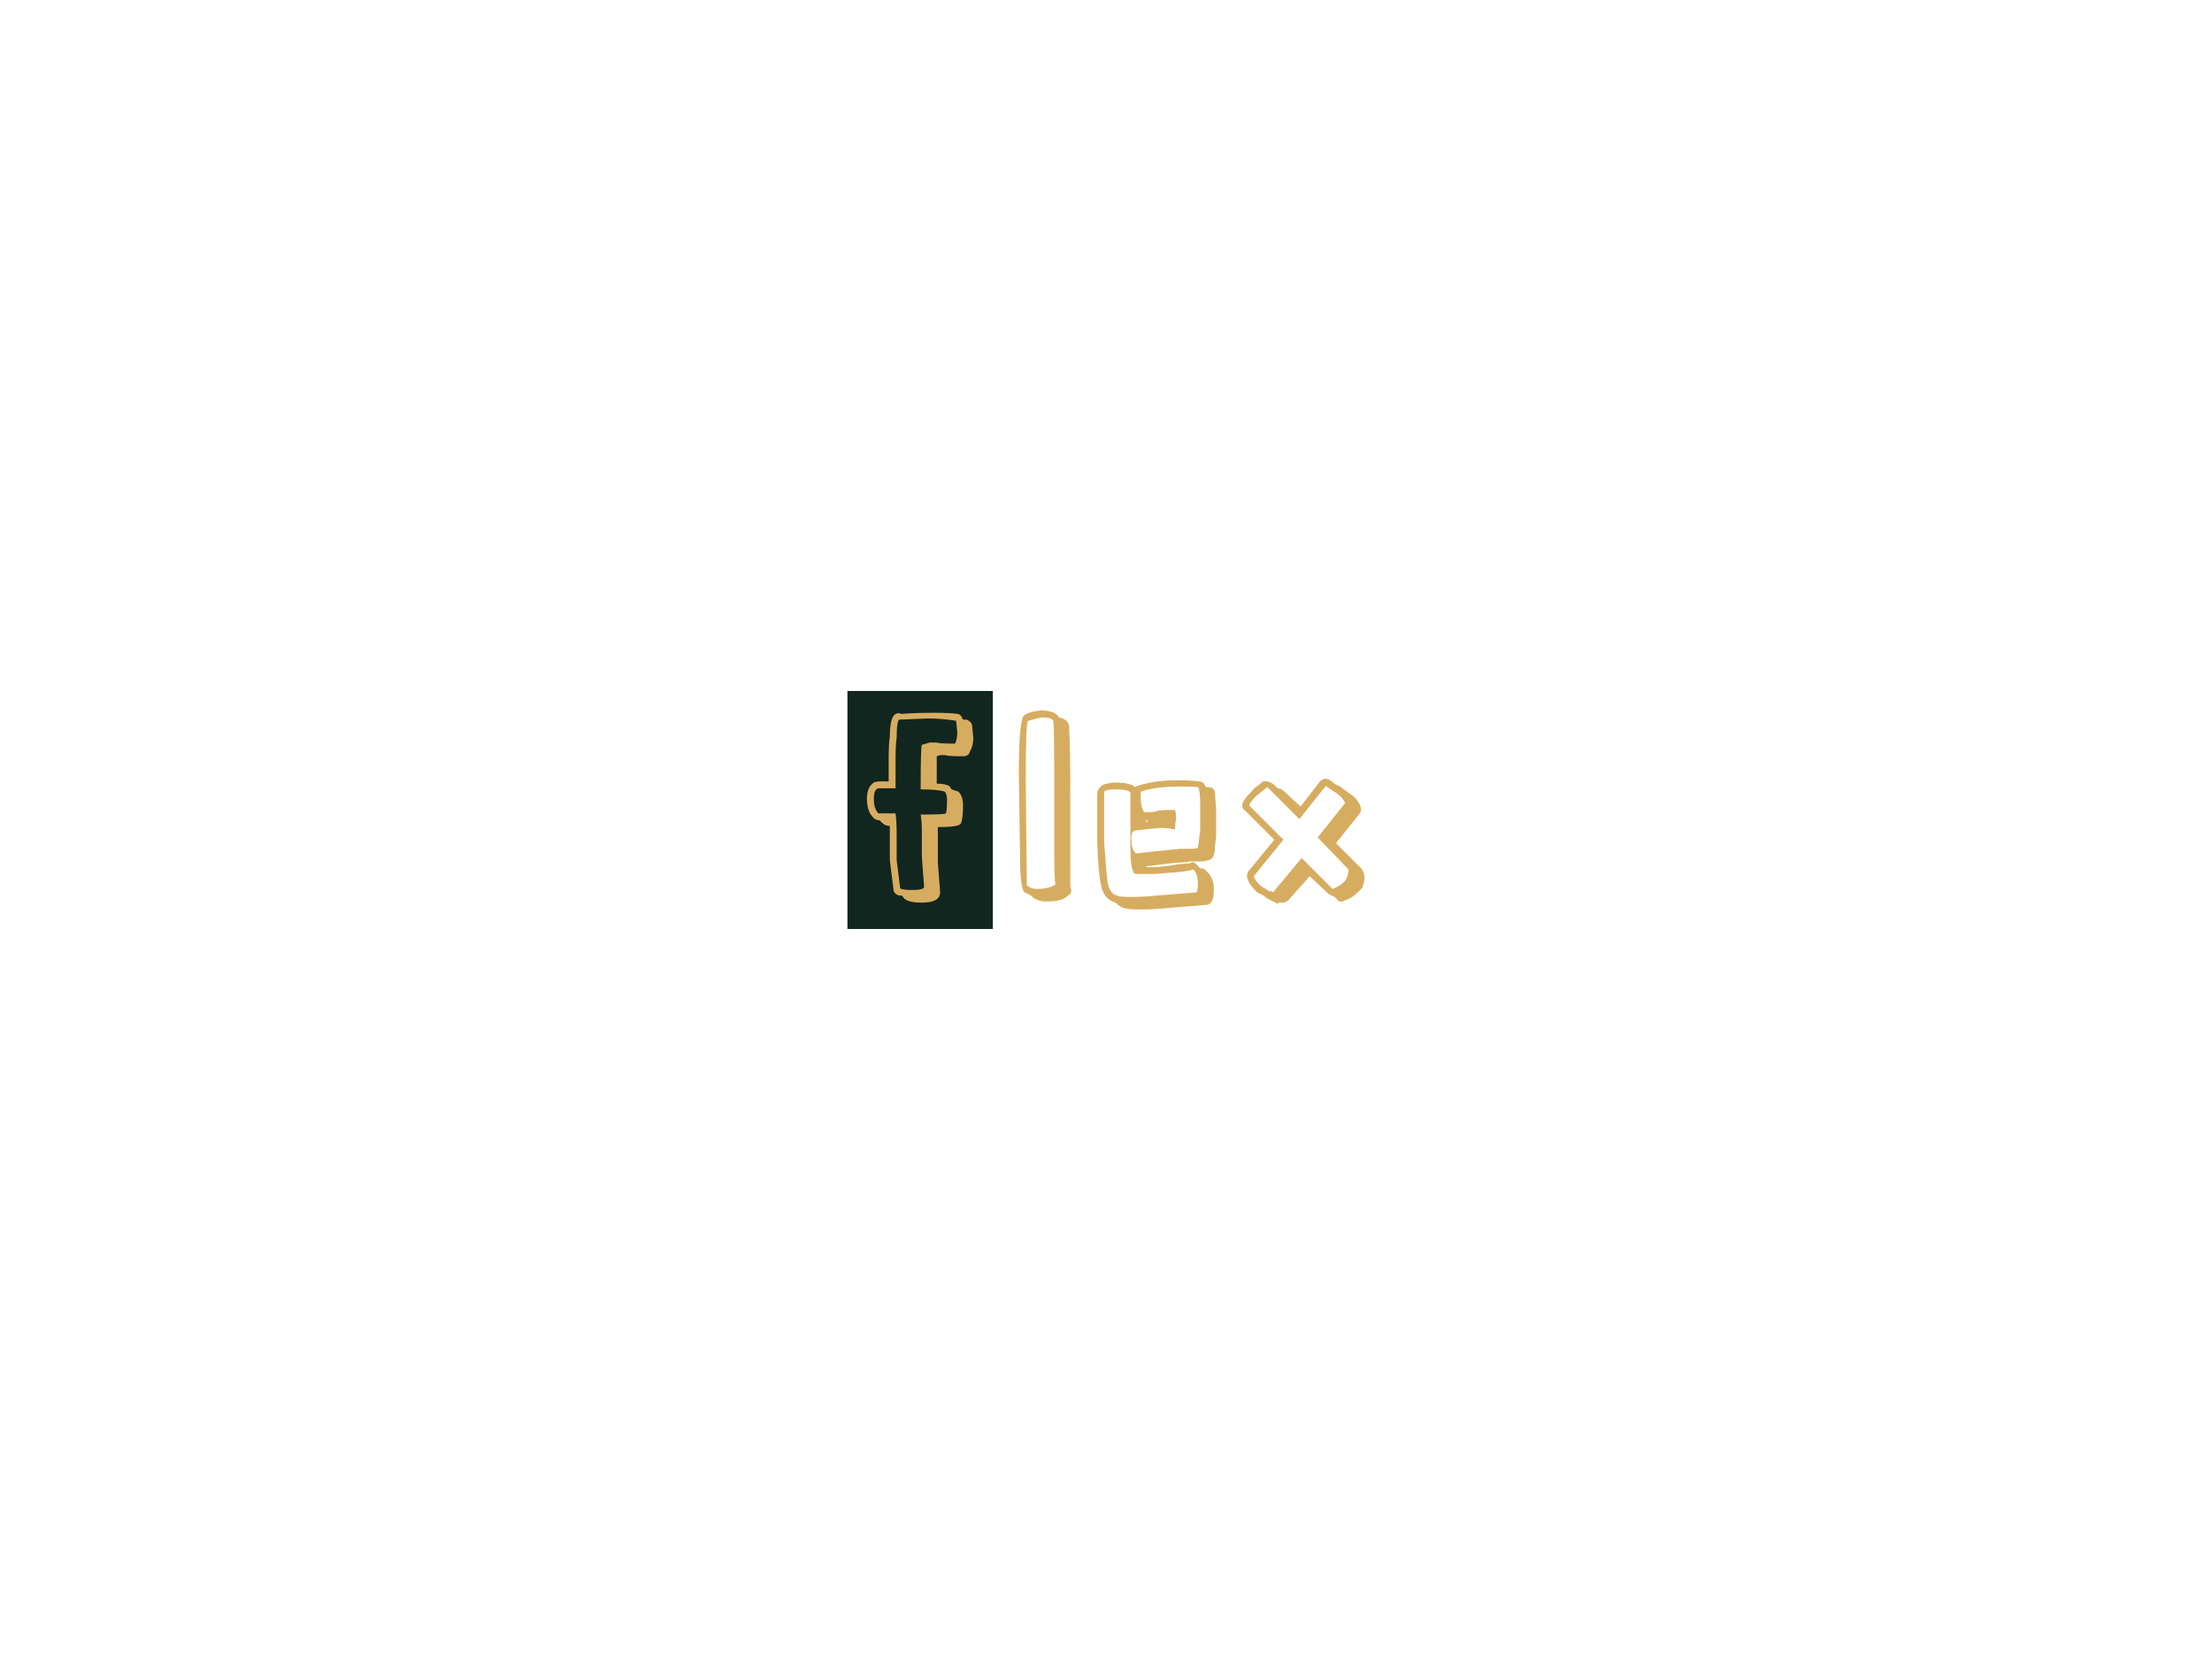
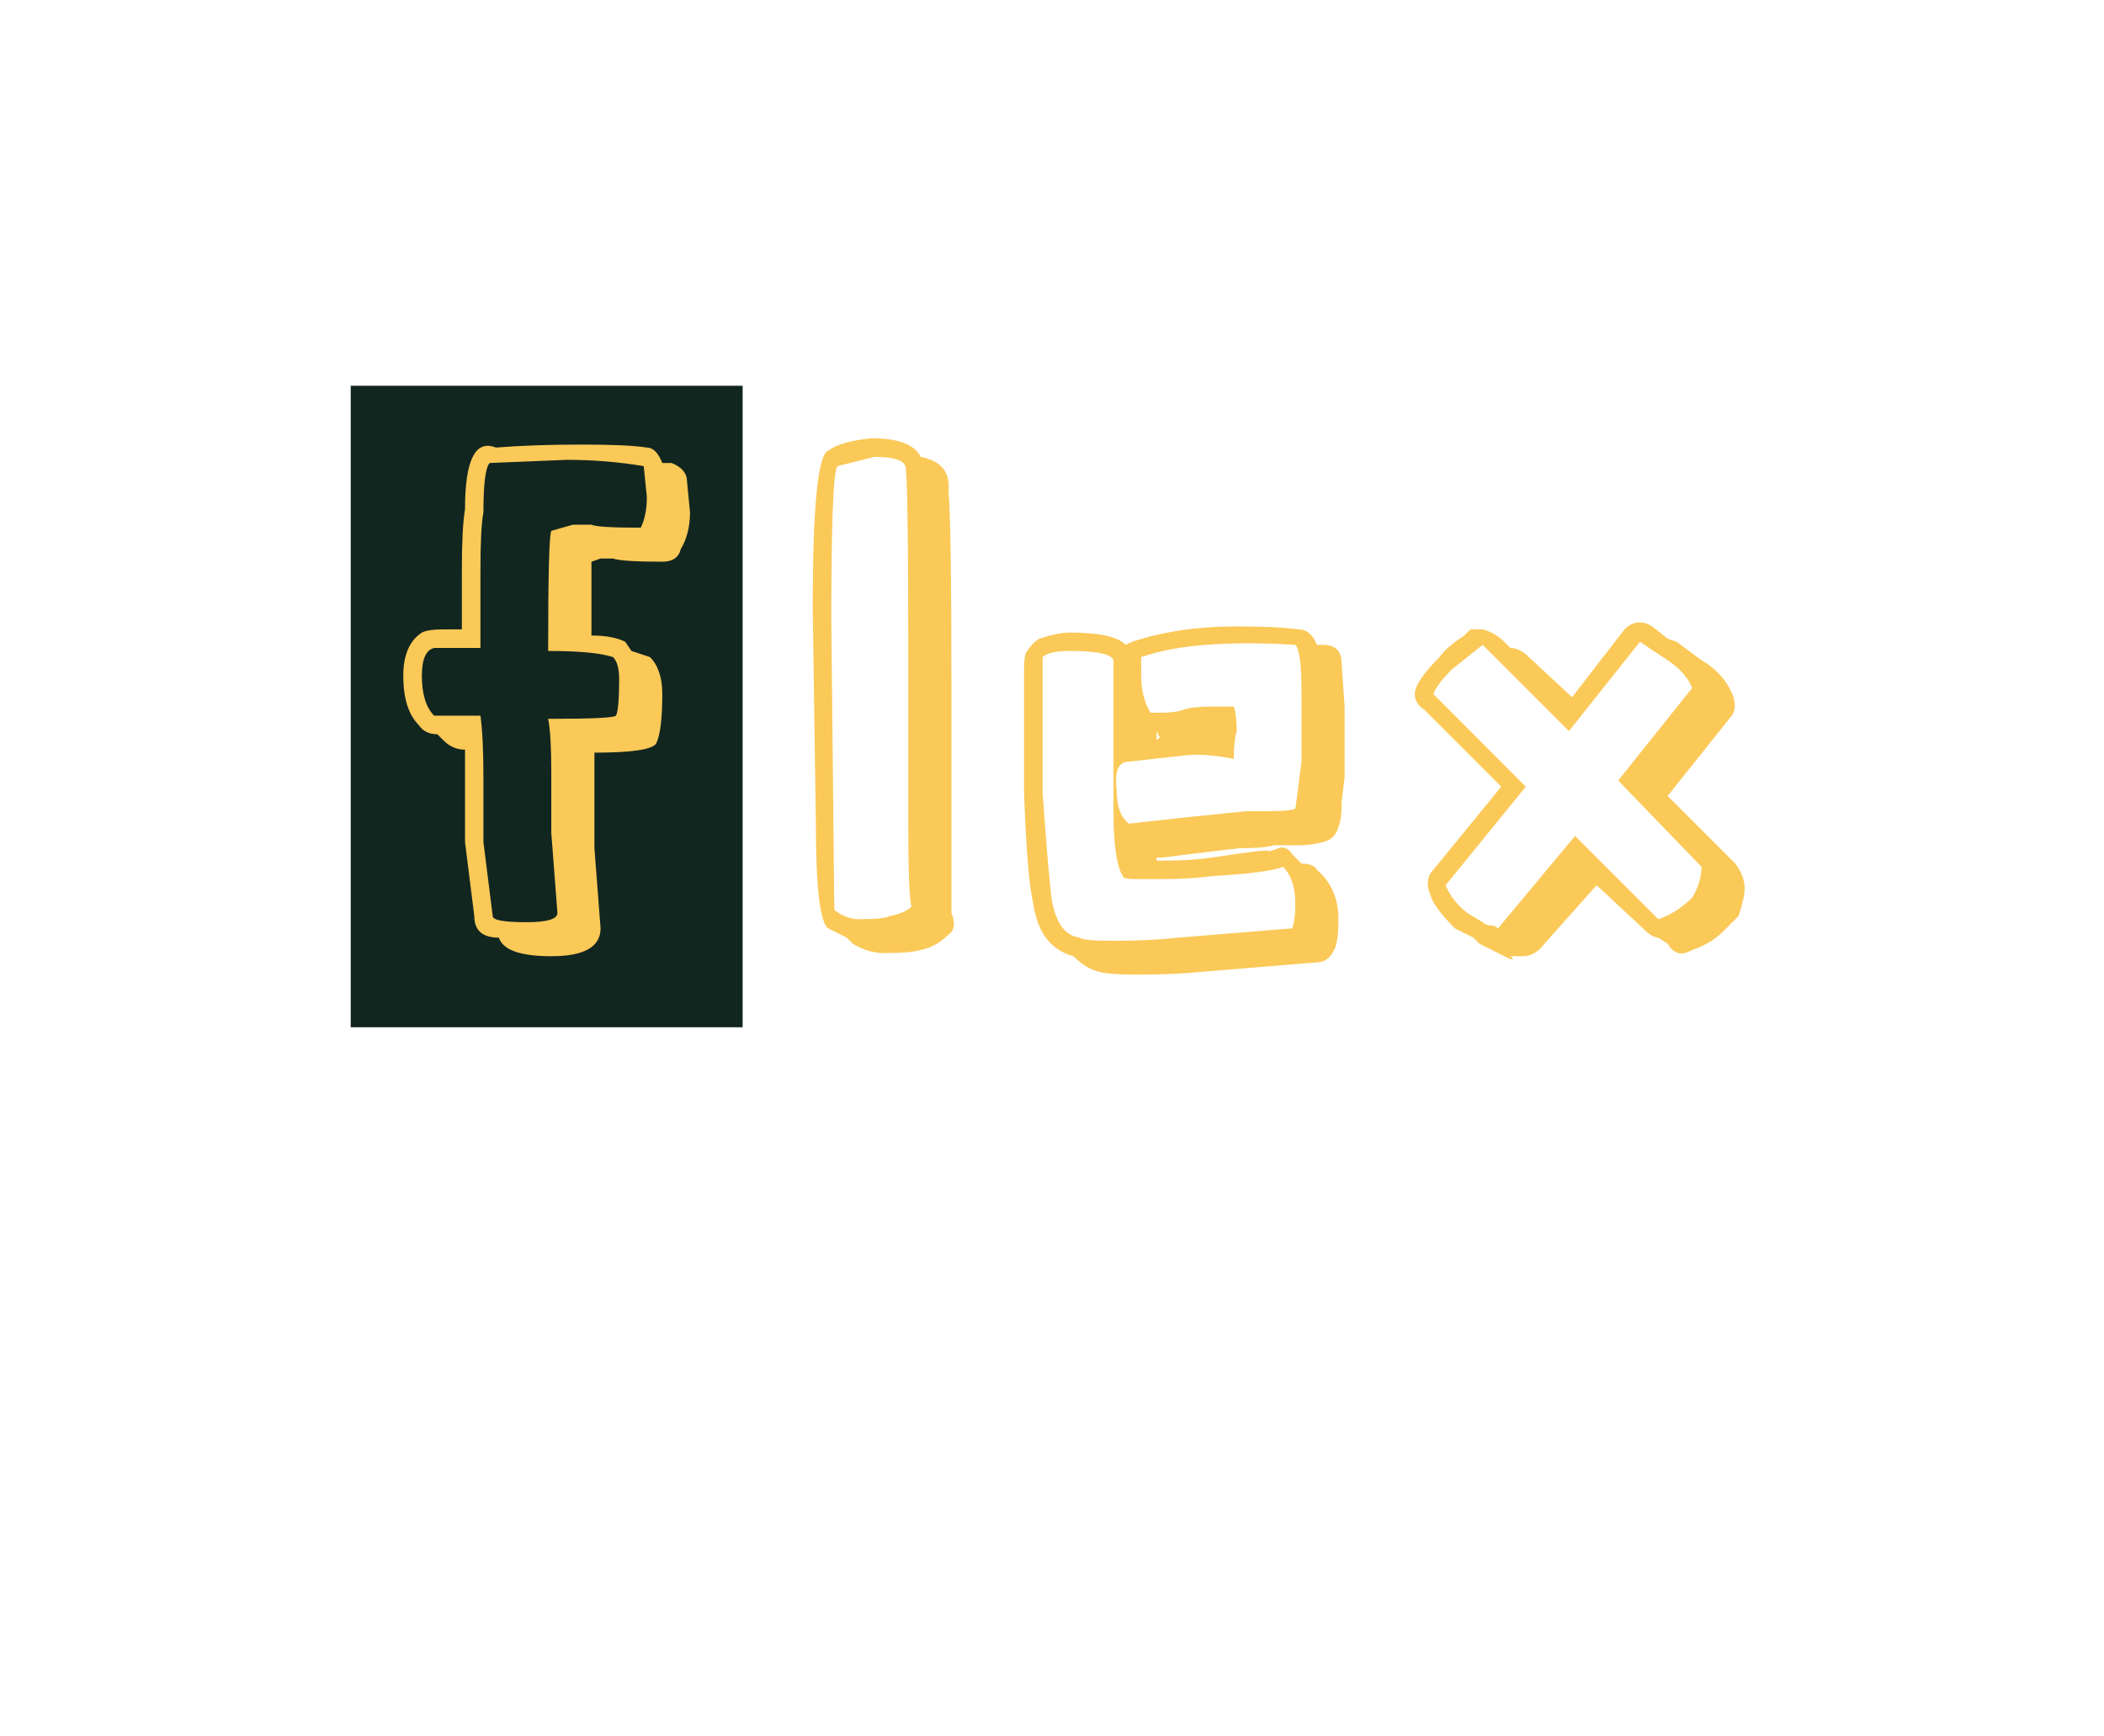
- <svg xmlns="http://www.w3.org/2000/svg" version="1.0" x="0" y="0" width="800" height="600" viewBox="0 0 340 250" preserveAspectRatio="xMidYMid meet" color-interpolation-filters="sRGB">
+ <svg xmlns="http://www.w3.org/2000/svg" t="1594047287382" class="icon" viewBox="0 0 1241 1024" version="1.1" p-id="5068" width="242.383" height="200">
  <defs>
-     <linearGradient id="92" x1="0%" y1="0%" x2="100%" y2="0%">
-       <stop offset="0%" stop-color="#fa71cd" />
-       <stop offset="100%" stop-color="#9b59b6" />
-     </linearGradient>
-     <linearGradient id="93" x1="0%" y1="0%" x2="100%" y2="0%">
-       <stop offset="0%" stop-color="#f9d423" />
-       <stop offset="100%" stop-color="#f83600" />
-     </linearGradient>
-     <linearGradient id="94" x1="0%" y1="0%" x2="100%" y2="0%">
-       <stop offset="0%" stop-color="#0064d2" />
-       <stop offset="100%" stop-color="#1cb0f6" />
-     </linearGradient>
-     <linearGradient id="95" x1="0%" y1="0%" x2="100%" y2="0%">
-       <stop offset="0%" stop-color="#f00978" />
-       <stop offset="100%" stop-color="#3f51b1" />
-     </linearGradient>
-     <linearGradient id="96" x1="0%" y1="0%" x2="100%" y2="0%">
-       <stop offset="0%" stop-color="#7873f5" />
-       <stop offset="100%" stop-color="#ec77ab" />
-     </linearGradient>
-     <linearGradient id="97" x1="0%" y1="0%" x2="100%" y2="0%">
-       <stop offset="0%" stop-color="#f9d423" />
-       <stop offset="100%" stop-color="#e14fad" />
-     </linearGradient>
-     <linearGradient id="98" x1="0%" y1="0%" x2="100%" y2="0%">
-       <stop offset="0%" stop-color="#009efd" />
-       <stop offset="100%" stop-color="#2af598" />
-     </linearGradient>
-     <linearGradient id="99" x1="0%" y1="0%" x2="100%" y2="0%">
-       <stop offset="0%" stop-color="#ffcc00" />
-       <stop offset="100%" stop-color="#00b140" />
-     </linearGradient>
-     <linearGradient id="100" x1="0%" y1="0%" x2="100%" y2="0%">
-       <stop offset="0%" stop-color="#d51007" />
-       <stop offset="100%" stop-color="#ff8177" />
-     </linearGradient>
-     <linearGradient id="102" x1="0%" y1="0%" x2="100%" y2="0%">
-       <stop offset="0%" stop-color="#a2b6df" />
-       <stop offset="100%" stop-color="#0c3483" />
-     </linearGradient>
-     <linearGradient id="103" x1="0%" y1="0%" x2="100%" y2="0%">
-       <stop offset="0%" stop-color="#7ac5d8" />
-       <stop offset="100%" stop-color="#eea2a2" />
-     </linearGradient>
-     <linearGradient id="104" x1="0%" y1="0%" x2="100%" y2="0%">
-       <stop offset="0%" stop-color="#00ecbc" />
-       <stop offset="100%" stop-color="#007adf" />
-     </linearGradient>
-     <linearGradient id="105" x1="0%" y1="0%" x2="100%" y2="0%">
-       <stop offset="0%" stop-color="#b88746" />
-       <stop offset="100%" stop-color="#fdf5a6" />
-     </linearGradient>
+     <style type="text/css" />
  </defs>
-   <g fill="#d6ad60" class="newinitialsvg-g newinitialsvg" transform="translate(130.2567,106.707)">
-     <g class="tp-name">
-       <g transform="translate(0, 0)" fill="#d6ad60">
-         <rect x="0" y="-3" width="22.348" height="36.586" fill="#122620" />
-         <g transform="translate(3,0)">
-           <path d="M9.14 0.18Q6.50 0.18 6.15-0.88L6.15-0.88Q4.75-0.88 4.75-2.11L4.75-2.11L4.22-6.33L4.22-10.02L4.22-11.60Q3.52-11.60 2.99-12.13L2.99-12.13L2.64-12.48Q1.93-12.48 1.58-13.01L1.58-13.01Q0.70-13.89 0.70-15.82L0.70-15.82Q0.70-17.58 1.76-18.28L1.76-18.28Q2.11-18.46 2.99-18.46L2.99-18.46L4.04-18.46L4.04-21.80Q4.04-24.26 4.22-25.31L4.22-25.31Q4.22-29.53 5.98-28.83L5.98-28.83Q8.09-29.00 10.90-29.00L10.90-29.00Q13.54-29.00 14.59-28.83L14.59-28.83Q15.12-28.83 15.47-27.95L15.47-27.95L16.00-27.95Q16.88-27.60 16.88-26.89L16.88-26.89L17.05-25.14Q17.05-23.91 16.52-23.03L16.52-23.03Q16.35-22.32 15.47-22.32L15.47-22.32Q13.18-22.32 12.66-22.50L12.66-22.50L11.95-22.50L11.43-22.32L11.43-18.11Q12.66-18.11 13.36-17.75L13.36-17.75L13.71-17.23L14.77-16.88Q15.47-16.17 15.47-14.77L15.47-14.77Q15.47-12.66 15.12-11.95L15.12-11.95Q14.77-11.43 11.60-11.43L11.60-11.43L11.60-11.07L11.60-9.49L11.60-5.98L11.95-1.41Q11.95 0.18 9.14 0.18L9.14 0.18ZM7.73-1.76Q9.49-1.76 9.49-2.29L9.49-2.29L9.14-6.86L9.14-10.37Q9.14-12.48 8.96-13.36L8.96-13.36L9.14-13.36Q12.66-13.36 12.83-13.54L12.83-13.54Q13.01-13.89 13.01-15.64L13.01-15.64Q13.01-16.52 12.66-16.88L12.66-16.88Q11.60-17.23 8.96-17.23L8.96-17.23Q8.96-23.73 9.14-24.08L9.14-24.08L10.37-24.43L11.43-24.43Q11.78-24.26 14.24-24.26L14.24-24.26Q14.59-24.96 14.59-26.02L14.59-26.02L14.41-27.77Q12.30-28.13 10.02-28.13L10.02-28.13L5.63-27.95Q5.27-27.60 5.27-25.14L5.27-25.14Q5.10-24.26 5.10-21.80L5.10-21.80L5.10-17.40L2.46-17.40Q1.76-17.23 1.76-15.82L1.76-15.82Q1.76-14.24 2.46-13.54L2.46-13.54L5.10-13.54Q5.27-12.30 5.27-10.02L5.27-10.02L5.27-6.33L5.80-2.11Q5.80-1.76 7.73-1.76L7.73-1.76Z" transform="translate(-0.703125, 29.35547)" />
-         </g>
-       </g>
-       <g transform="translate(26.34766, 0)">
-         <g>
-           <path d="M4.75 0Q3.87 0 2.99-0.53L2.99-0.53L2.64-0.88L1.58-1.41Q0.88-1.93 0.88-7.38L0.88-7.38L0.70-19.69Q0.70-28.30 1.58-28.65L1.58-28.65Q2.29-29.18 4.04-29.36L4.04-29.36Q6.33-29.36 6.86-28.30L6.86-28.30Q8.61-27.95 8.44-26.37L8.44-26.37Q8.61-24.61 8.61-15.29L8.61-15.29L8.61-6.33L8.61-2.29Q8.96-1.41 8.44-1.05L8.44-1.05Q7.73-0.35 6.86-0.18L6.86-0.18Q6.33 0 4.75 0L4.75 0ZM3.34-1.93Q4.75-1.93 5.10-2.11L5.10-2.11Q5.98-2.29 6.33-2.64L6.33-2.64Q6.15-3.34 6.15-7.21L6.15-7.21L6.15-16.17Q6.15-27.60 5.98-27.77L5.98-27.77Q5.80-28.30 4.22-28.30L4.22-28.30L2.11-27.77Q1.76-27.42 1.76-18.98L1.76-18.98L1.93-2.46Q2.64-1.93 3.34-1.93L3.34-1.93Z" transform="translate(-0.703125, 29.35547)" />
-         </g>
-       </g>
-       <g transform="translate(38.39844, 0)">
-         <g>
-           <path d="M7.21 1.23Q5.45 1.23 4.92 1.05L4.92 1.05Q4.22 0.88 3.52 0.18L3.52 0.18Q1.58-0.35 1.23-2.81L1.23-2.81Q0.88-4.22 0.70-9.14L0.70-9.14L0.70-16.17Q0.70-17.05 0.88-17.23L0.88-17.23Q1.23-17.75 1.58-17.93L1.58-17.93Q2.64-18.28 3.34-18.28L3.34-18.28Q5.80-18.28 6.50-17.58L6.50-17.58L6.86-17.75Q9.49-18.63 12.83-18.63L12.83-18.63Q15.12-18.63 16.35-18.46L16.35-18.46Q17.05-18.46 17.40-17.58L17.40-17.58L17.75-17.58Q18.81-17.58 18.81-16.52L18.81-16.52L18.98-14.06L18.98-10.02L18.81-8.61Q18.81-7.56 18.63-7.21L18.63-7.21Q18.46-6.50 17.75-6.33Q17.05-6.15 16.44-6.15Q15.82-6.15 15.64-6.15L15.64-6.15L14.94-6.15Q14.41-5.98 13.01-5.98L13.01-5.98L11.43-5.80L8.61-5.45L8.26-5.45L8.26-5.27L8.61-5.27Q10.20-5.27 11.43-5.45L11.43-5.45Q14.94-5.98 14.59-5.80L14.59-5.80Q14.77-5.80 15.21-5.98Q15.64-6.15 16.00-5.63L16.00-5.63L16.52-5.10Q17.23-5.10 17.40-4.75L17.40-4.75Q18.63-3.69 18.63-1.93L18.63-1.93Q18.63-0.88 18.46-0.35L18.46-0.35Q18.11 0.53 17.40 0.53L17.40 0.53L11.07 1.05Q9.32 1.23 7.21 1.23L7.21 1.23ZM5.80-0.70Q7.91-0.70 9.49-0.88L9.49-0.88L16.00-1.41Q16.17-1.93 16.17-2.81L16.17-2.81Q16.17-4.22 15.47-4.92L15.47-4.92Q14.59-4.57 11.43-4.39L11.43-4.39Q10.20-4.22 8.61-4.22L8.61-4.22L7.03-4.22Q6.33-4.22 6.33-4.39L6.33-4.39Q5.80-5.27 5.80-8.09L5.80-8.09L5.80-16.70Q5.63-17.23 3.34-17.23L3.34-17.23Q2.11-17.23 1.76-16.88L1.76-16.88L1.76-9.14Q2.11-4.22 2.29-2.99L2.29-2.99Q2.64-1.05 3.87-0.88L3.87-0.88Q4.04-0.70 5.80-0.70L5.80-0.70ZM8.26-12.13L8.44-12.30L8.26-12.66L8.26-12.13ZM6.68-7.38L9.84-7.73Q13.36-8.09 13.36-8.09L13.36-8.09L14.24-8.09Q16.17-8.09 16.17-8.26L16.17-8.26Q16.17-8.09 16.52-10.90L16.52-10.90L16.52-14.94Q16.52-17.23 16.17-17.58L16.17-17.58Q10.37-17.93 7.38-16.88L7.38-16.88L7.38-15.82Q7.38-14.59 7.91-13.71L7.91-13.71L8.61-13.71Q9.32-13.71 9.84-13.89L9.84-13.89Q10.37-14.06 11.43-14.06L11.43-14.06L12.66-14.06Q12.83-13.54 12.83-12.66L12.83-12.66Q12.66-12.13 12.66-11.07L12.66-11.07Q10.90-11.43 9.67-11.25L9.67-11.25L6.50-10.90Q5.80-10.72 5.98-9.32L5.98-9.32Q5.98-7.91 6.68-7.38L6.68-7.38Z" transform="translate(-0.703125, 29.35547)" />
-         </g>
-       </g>
-       <g transform="translate(60.67969, 0)">
-         <g>
-           <path d="M6.33 0.35L6.15 0.35L5.45 0L4.39-0.53L4.22-0.70Q4.22-0.70 4.13-0.79Q4.04-0.88 4.04-0.88L4.04-0.88L2.99-1.41Q1.76-2.64 1.58-3.34L1.58-3.34Q1.23-4.22 1.76-4.75L1.76-4.75L5.63-9.49L1.23-13.89Q0.70-14.24 0.70-14.77L0.70-14.77Q0.70-15.47 2.11-16.88L2.11-16.88Q2.46-17.40 3.52-18.11L3.52-18.11L3.87-18.46L4.57-18.46Q5.27-18.28 5.80-17.75L5.80-17.75L6.15-17.40Q6.68-17.40 7.21-16.88L7.21-16.88L9.67-14.59L12.66-18.46Q13.36-19.16 14.24-18.63L14.24-18.63L15.12-17.93L15.64-17.75L17.05-16.70Q18.28-16.00 18.81-14.77L18.81-14.77Q19.16-13.89 18.63-13.36L18.63-13.36L15.12-8.96L18.98-5.10Q19.51-4.39 19.51-3.69L19.51-3.69Q19.51-3.16 19.16-2.11L19.16-2.11Q18.28-1.23 18.28-1.23L18.28-1.23Q17.58-0.53 16.52-0.18L16.52-0.18Q15.64 0.35 15.12-0.53L15.12-0.53L14.59-0.88Q14.24-0.88 13.71-1.41L13.71-1.41L11.07-3.87L8.09-0.53Q7.56 0.18 6.86 0.18L6.86 0.18L6.15 0.18L6.33 0.35ZM5.45-1.41L9.84-6.68L14.59-1.93Q15.64-2.29 16.52-3.16L16.52-3.16Q17.05-4.04 17.05-4.92L17.05-4.92L12.30-9.84L16.52-15.12Q16.17-16.00 15.12-16.70L15.12-16.70L13.54-17.75L9.49-12.66L4.57-17.58L2.81-16.17Q1.93-15.29 1.76-14.77L1.76-14.77L7.03-9.49L2.46-3.87Q2.81-2.99 3.69-2.29L3.69-2.29L4.57-1.76Q4.75-1.58 5.01-1.58Q5.27-1.58 5.45-1.41L5.45-1.41Z" transform="translate(-0.703125, 29.35547)" />
-         </g>
-       </g>
-     </g>
-   </g>
+   <path d="M206.869 227.556h231.155v378.425H206.869z" fill="#122620" p-id="5069" />
+   <path d="M325.167 564.079q-27.307 0-30.927-10.964-14.481 0-14.481-12.722l-5.482-43.649v-54.51q-7.24 0-12.722-5.482l-3.62-3.62q-7.344 0-10.964-5.482-9.102-9.102-9.102-29.065 0-18.204 10.964-25.445 3.62-1.862 12.722-1.862h10.861v-34.547q0-25.445 1.862-36.305 0-43.649 18.204-36.409 21.825-1.758 50.89-1.758 27.307 0 38.167 1.758 5.482 0 9.102 9.102h5.482q9.102 3.62 9.102 10.964l1.758 18.101q0 12.722-5.482 21.825-1.758 7.344-10.861 7.344-23.686 0-29.065-1.862h-7.344l-5.379 1.862v43.546q12.722 0 19.963 3.724l3.62 5.379 10.964 3.62q7.24 7.344 7.24 21.825 0 21.825-3.62 29.168-3.62 5.379-36.409 5.379V500.364l3.62 47.269q0 16.446-29.065 16.446z m-14.584-20.066q18.204 0 18.204-5.482l-3.62-47.269v-36.305q0-21.825-1.862-30.927h1.862q36.409 0 38.167-1.862 1.862-3.62 1.862-21.721 0-9.102-3.62-12.826-10.964-3.62-38.271-3.62 0-67.232 1.862-70.853l12.722-3.62h10.964q3.62 1.758 29.065 1.758 3.62-7.24 3.62-18.204l-1.862-18.101q-21.825-3.724-45.408-3.724l-45.408 1.862q-3.724 3.62-3.724 29.065-1.758 9.102-1.758 34.547v45.511h-27.307q-7.24 1.758-7.24 16.343 0 16.343 7.24 23.583h27.307q1.758 12.826 1.758 36.409v38.167l5.482 43.649q0 3.62 19.963 3.62zM521.257 562.217q-9.102 0-18.204-5.482l-3.62-3.62-10.964-5.482q-7.24-5.379-7.24-61.75l-1.862-127.328q0-89.057 9.102-92.677 7.344-5.482 25.445-7.344 23.686 0 29.168 10.964 18.101 3.62 16.343 19.963 1.758 18.204 1.758 114.605v134.465q3.62 9.102-1.758 12.826-7.344 7.24-16.343 8.999-5.482 1.862-21.825 1.862z m-14.584-19.963q14.584 0 18.204-1.862 9.102-1.862 12.722-5.482-1.862-7.24-1.862-47.269v-92.677q0-118.225-1.758-119.984-1.862-5.482-18.204-5.482l-21.825 5.482q-3.62 3.62-3.62 90.919l1.758 170.874q7.344 5.482 14.584 5.482zM671.341 574.94q-18.204 0-23.686-1.862-7.24-1.758-14.481-8.999-20.066-5.482-23.686-30.927-3.62-14.584-5.482-65.474v-72.714q0-9.102 1.862-10.964 3.62-5.379 7.24-7.24 10.964-3.62 18.204-3.62 25.445 0 32.685 7.24l3.724-1.758q27.203-9.102 61.75-9.102 23.686 0 36.409 1.758 7.24 0 10.861 9.102h3.62q10.964 0 10.964 10.964l1.758 25.445v41.787l-1.758 14.584q0 10.861-1.862 14.481-1.758 7.344-9.102 9.102-7.24 1.862-13.55 1.862h-15.515q-5.482 1.758-19.963 1.758l-16.343 1.862-29.168 3.62h-3.62v1.862h3.62q16.446 0 29.168-1.862 36.305-5.482 32.685-3.62 1.862 0 6.413-1.862 4.448-1.758 8.171 3.62l5.379 5.482q7.344 0 9.102 3.62 12.722 10.964 12.722 29.168 0 10.861-1.758 16.343-3.62 9.102-10.964 9.102l-65.474 5.379q-18.101 1.862-39.926 1.862z m-14.584-19.963q21.825 0 38.167-1.862l67.336-5.482q1.758-5.379 1.758-14.481 0-14.584-7.24-21.825-9.102 3.62-41.787 5.482-12.722 1.758-29.168 1.758h-16.343q-7.24 0-7.24-1.758-5.482-9.102-5.482-38.271v-89.057q-1.758-5.482-25.445-5.482-12.722 0-16.343 3.62v80.058q3.62 50.89 5.482 63.612 3.62 20.066 16.343 21.825 1.758 1.862 19.963 1.862z m25.445-118.225l1.862-1.758-1.862-3.724v5.482z m-16.343 49.131l32.685-3.62 36.409-3.724h9.102q19.963 0 19.963-1.758 0 1.758 3.62-27.307v-41.787q0-23.686-3.62-27.307-59.992-3.62-90.919 7.24v10.964q0 12.722 5.482 21.825h7.24q7.344 0 12.722-1.862 5.482-1.758 16.446-1.758h12.722q1.758 5.379 1.758 14.481-1.758 5.482-1.758 16.446-18.204-3.724-30.927-1.862l-32.789 3.62q-7.24 1.862-5.379 16.343 0 14.584 7.24 20.066z" fill="#FAC958" p-id="5070" />
+   <path d="M892.711 565.838h-1.862l-7.24-3.62-10.964-5.482-1.758-1.758-0.931-0.931-0.931-0.931-10.861-5.482q-12.722-12.722-14.584-19.963-3.62-9.102 1.862-14.584l40.029-49.028-45.511-45.511q-5.482-3.62-5.482-9.102 0-7.24 14.584-21.825 3.62-5.379 14.584-12.722l3.62-3.62h7.24q7.24 1.862 12.722 7.344l3.62 3.62q5.482 0 10.964 5.379l25.445 23.686 30.927-40.029q7.24-7.24 16.343-1.758l9.102 7.24 5.379 1.862 14.584 10.861q12.722 7.24 18.204 19.963 3.62 9.102-1.862 14.584l-36.305 45.511 39.926 39.926q5.482 7.344 5.482 14.584 0 5.482-3.62 16.343l-9.102 9.102q-7.24 7.24-18.204 10.861-9.102 5.482-14.481-3.62l-5.482-3.62q-3.62 0-9.102-5.482l-27.307-25.445-30.823 34.547q-5.482 7.344-12.722 7.344h-7.344l1.862 1.758z m-9.102-18.204l45.408-54.51 49.131 49.131q10.861-3.724 19.963-12.722 5.482-9.102 5.482-18.204l-49.131-50.89 43.649-54.613q-3.62-9.102-14.481-16.343l-16.343-10.861-41.891 52.648-50.89-50.89-18.204 14.584q-9.102 9.102-10.861 14.481l54.51 54.613-47.269 58.13q3.62 9.102 12.722 16.343l9.102 5.482q1.862 1.862 4.551 1.862t4.551 1.758z" fill="#FAC958" p-id="5071" />
</svg>
